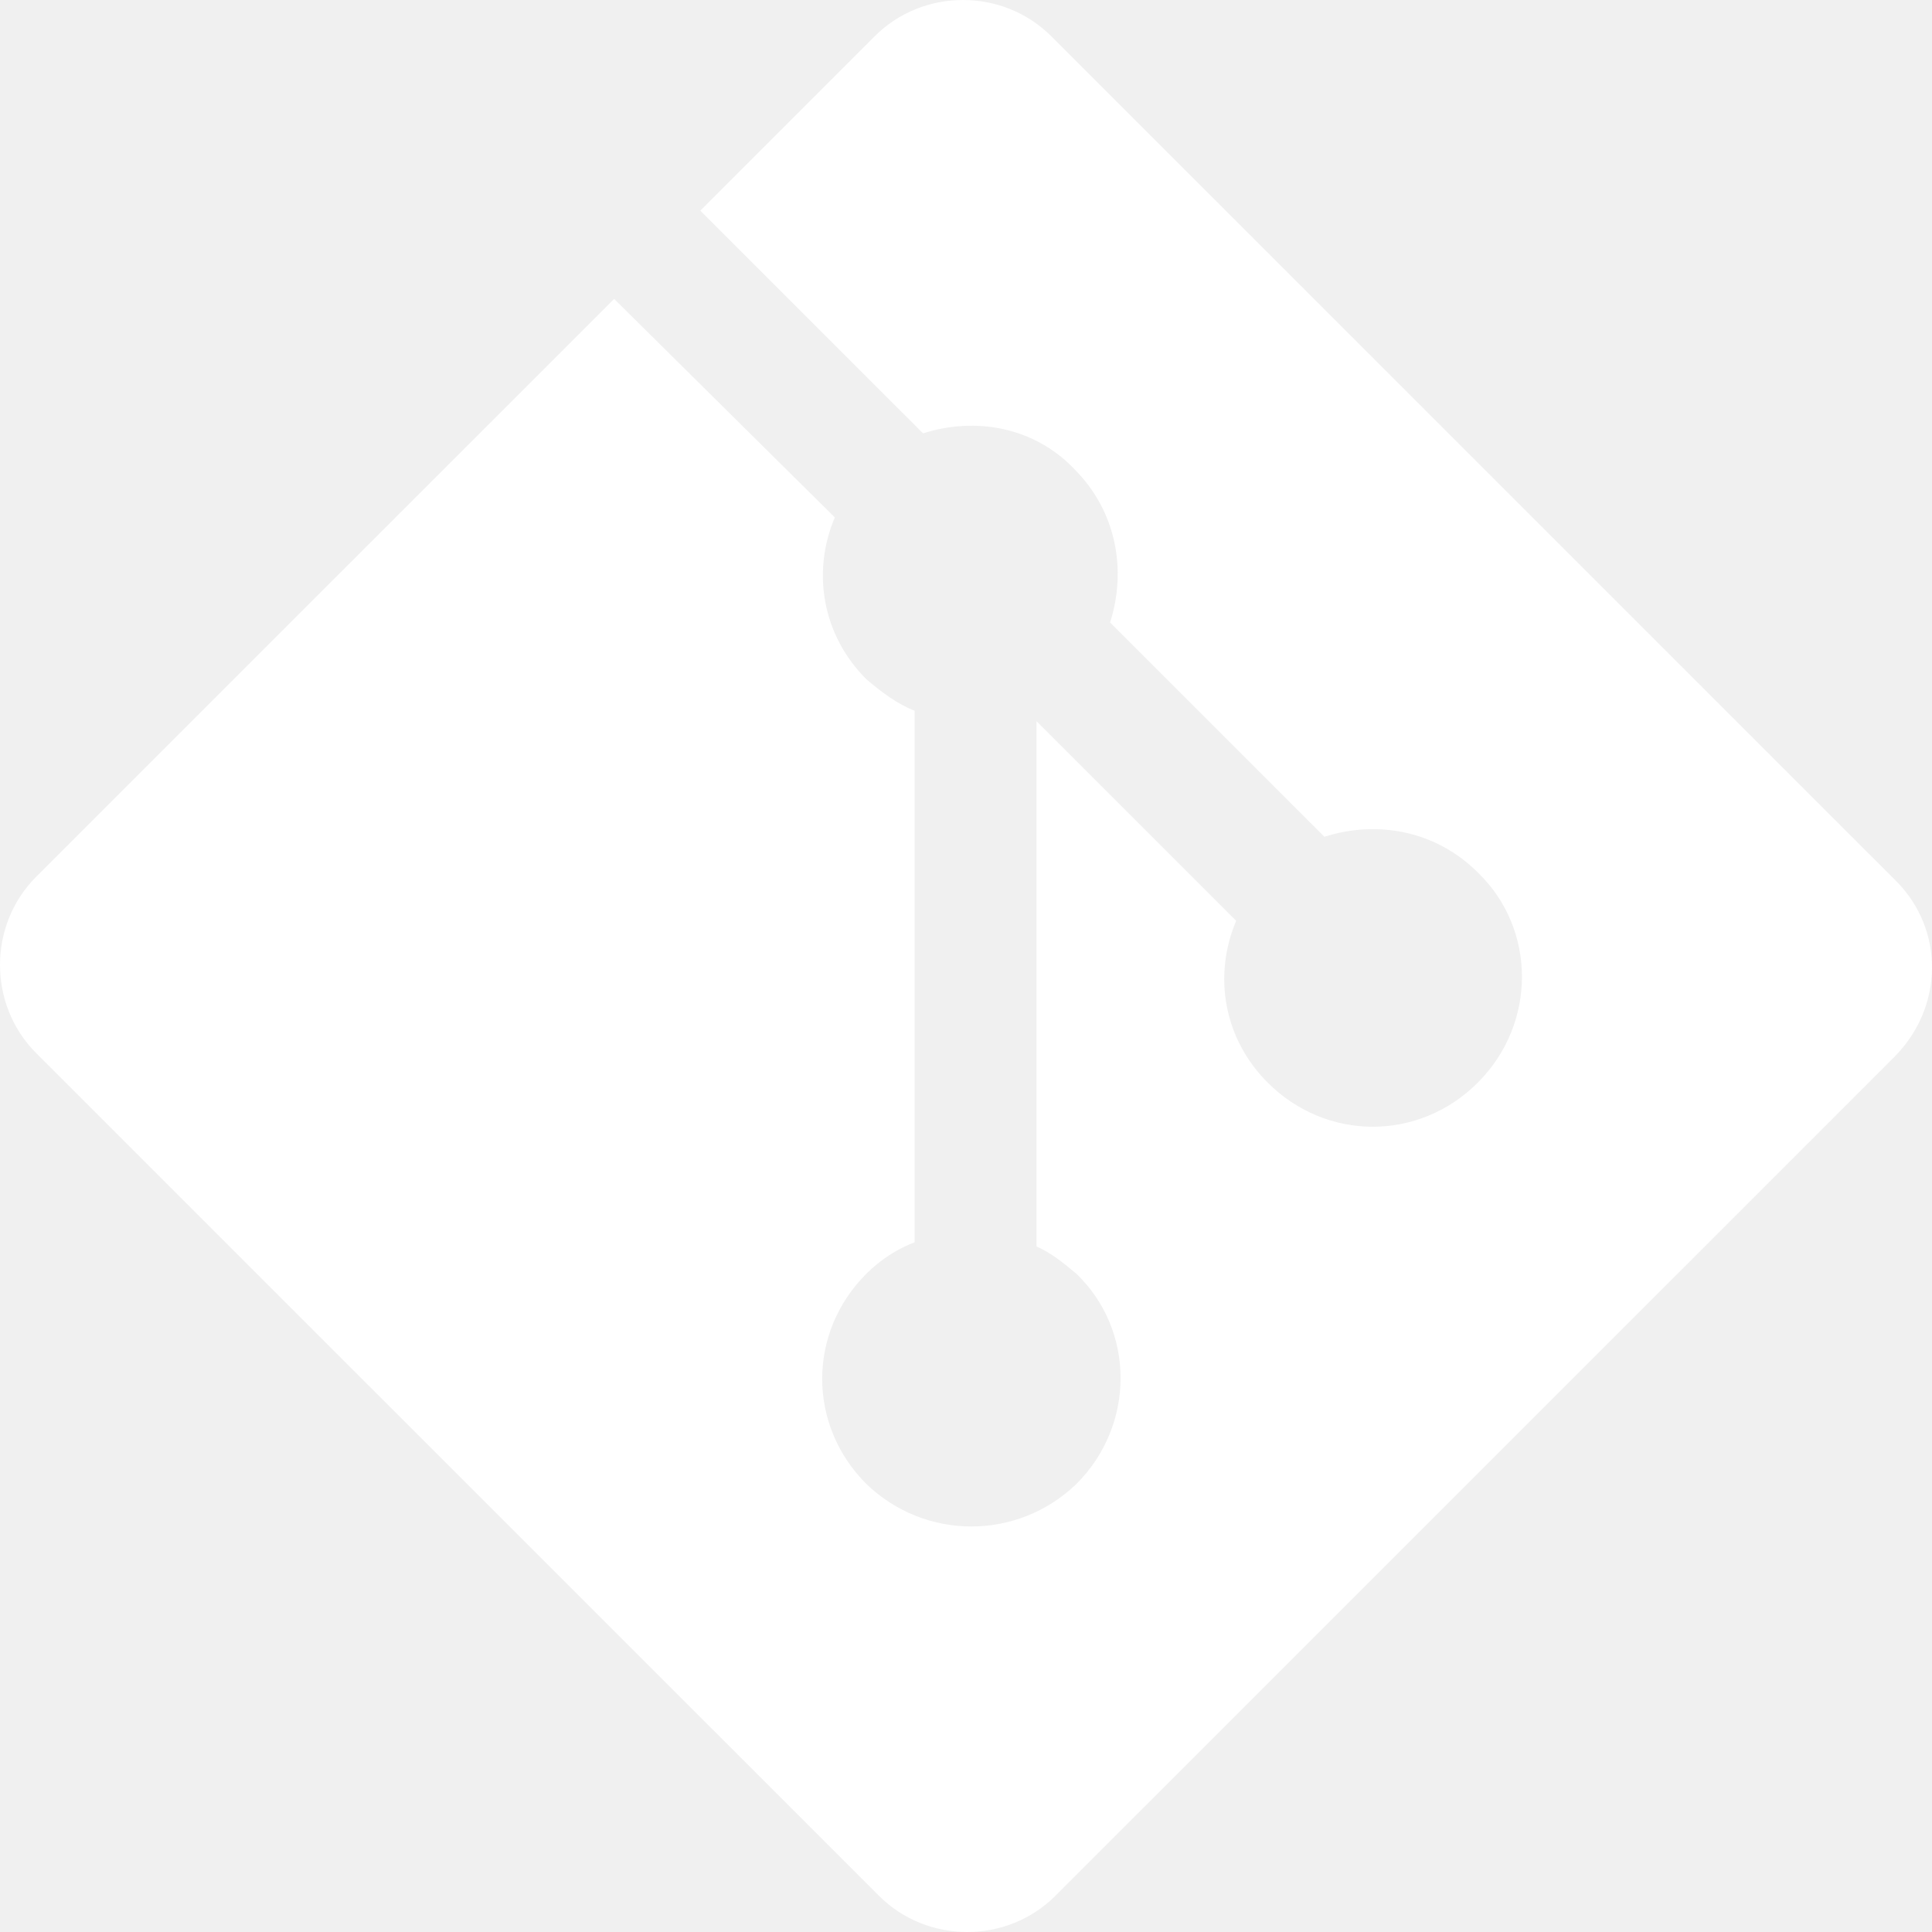
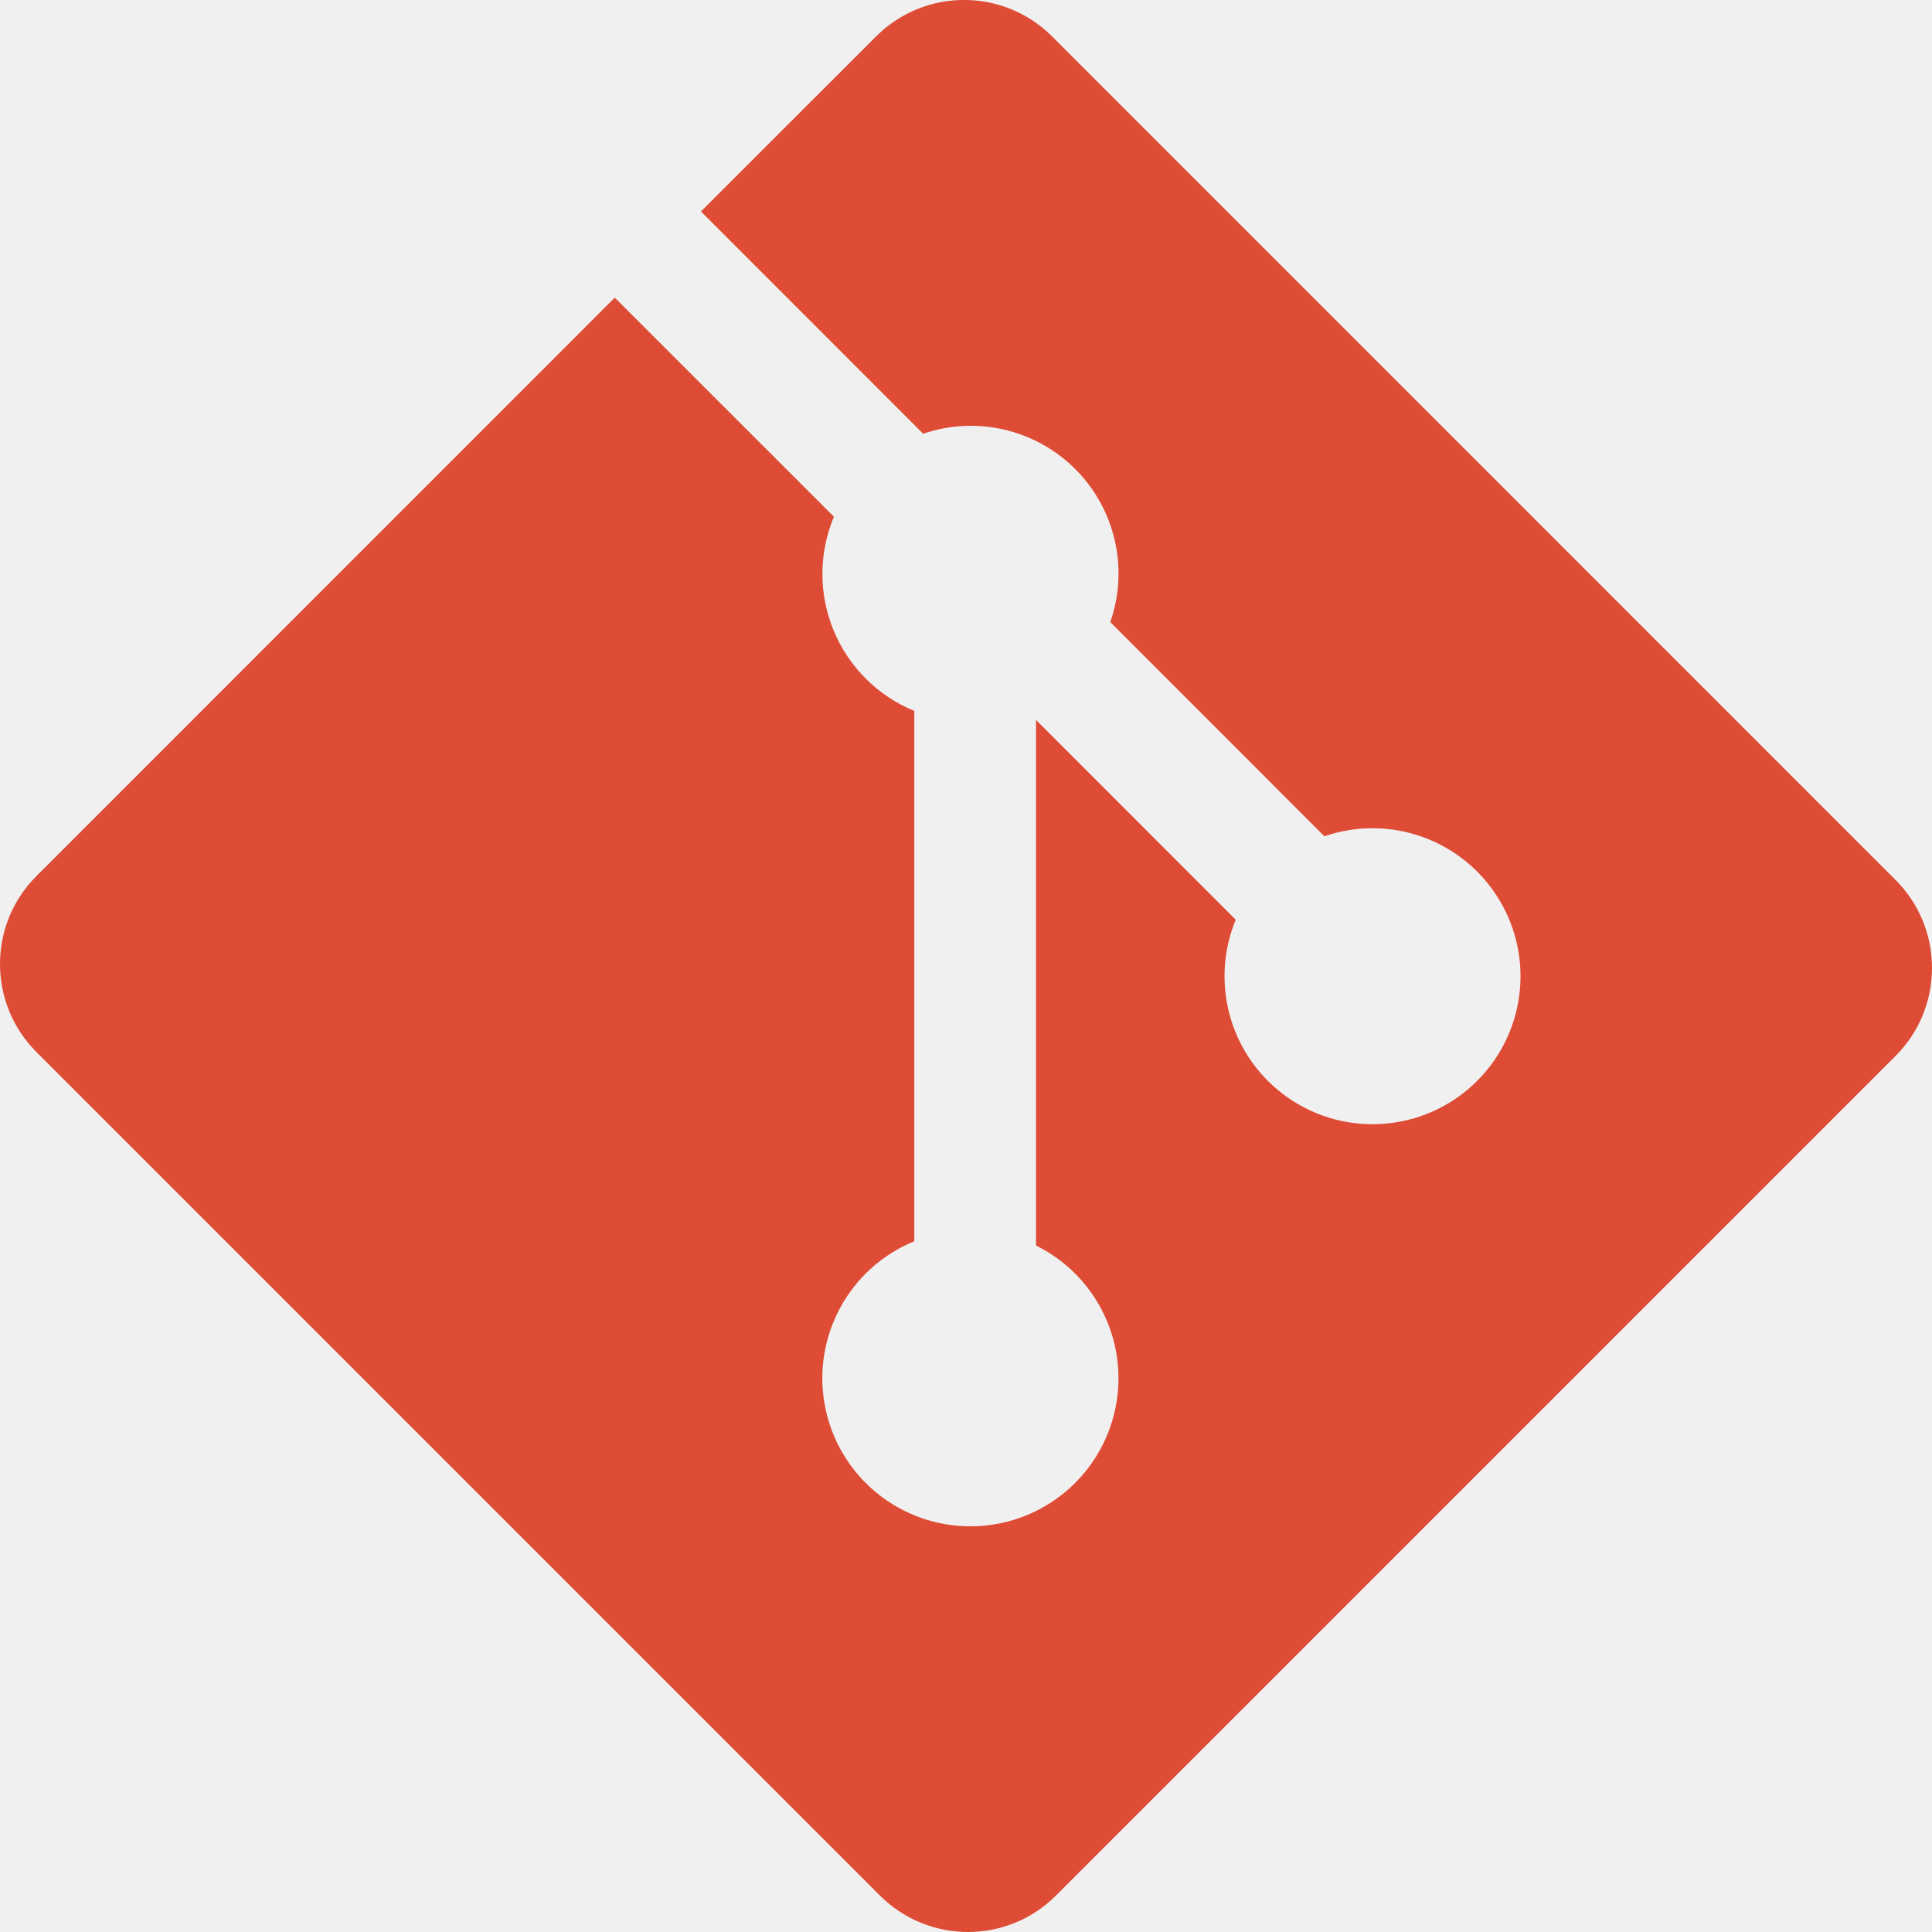
- <svg xmlns="http://www.w3.org/2000/svg" width="75" height="75" viewBox="0 0 75 75" fill="none">
-   <path d="M73.603 34.197L40.809 1.407C38.933 -0.469 35.833 -0.469 33.956 1.407L27.186 8.177L35.833 16.823C37.872 16.171 40.156 16.578 41.706 18.21C43.338 19.841 43.746 22.125 43.093 24.164L51.414 32.484C53.453 31.831 55.737 32.239 57.369 33.87C59.653 36.073 59.653 39.743 57.369 42.027C55.085 44.311 51.495 44.311 49.211 42.027C47.498 40.314 47.09 37.867 47.988 35.746L40.238 27.998V48.389C40.809 48.634 41.298 49.042 41.788 49.449C44.072 51.652 44.072 55.322 41.788 57.606C39.504 59.808 35.914 59.808 33.63 57.606C31.346 55.322 31.346 51.733 33.63 49.449C34.201 48.879 34.854 48.471 35.506 48.226V27.59C34.854 27.345 34.201 26.856 33.63 26.366C31.917 24.653 31.509 22.206 32.407 20.086L23.841 11.603L1.407 34.033C-0.469 35.91 -0.469 39.009 1.407 40.885L34.12 73.593C35.996 75.469 39.096 75.469 40.972 73.593L73.521 41.048C75.479 39.09 75.479 36.073 73.603 34.197Z" fill="white" />
+ <svg xmlns="http://www.w3.org/2000/svg" preserveAspectRatio="xMidYMid" viewBox="0 0 256 256">
+   <path d="M251.17 116.6 139.4 4.82a16.49 16.49 0 0 0-23.31 0l-23.21 23.2 29.44 29.45a19.57 19.57 0 0 1 24.8 24.96l28.37 28.38a19.61 19.61 0 1 1-11.75 11.06L137.28 95.4v69.64a19.62 19.62 0 1 1-16.13-.57V94.2a19.61 19.61 0 0 1-10.65-25.73L81.46 39.44 4.83 116.08a16.49 16.49 0 0 0 0 23.32L116.6 251.17a16.49 16.49 0 0 0 23.32 0l111.25-111.25a16.5 16.5 0 0 0 0-23.33" fill="#DE4C36" />
</svg>
